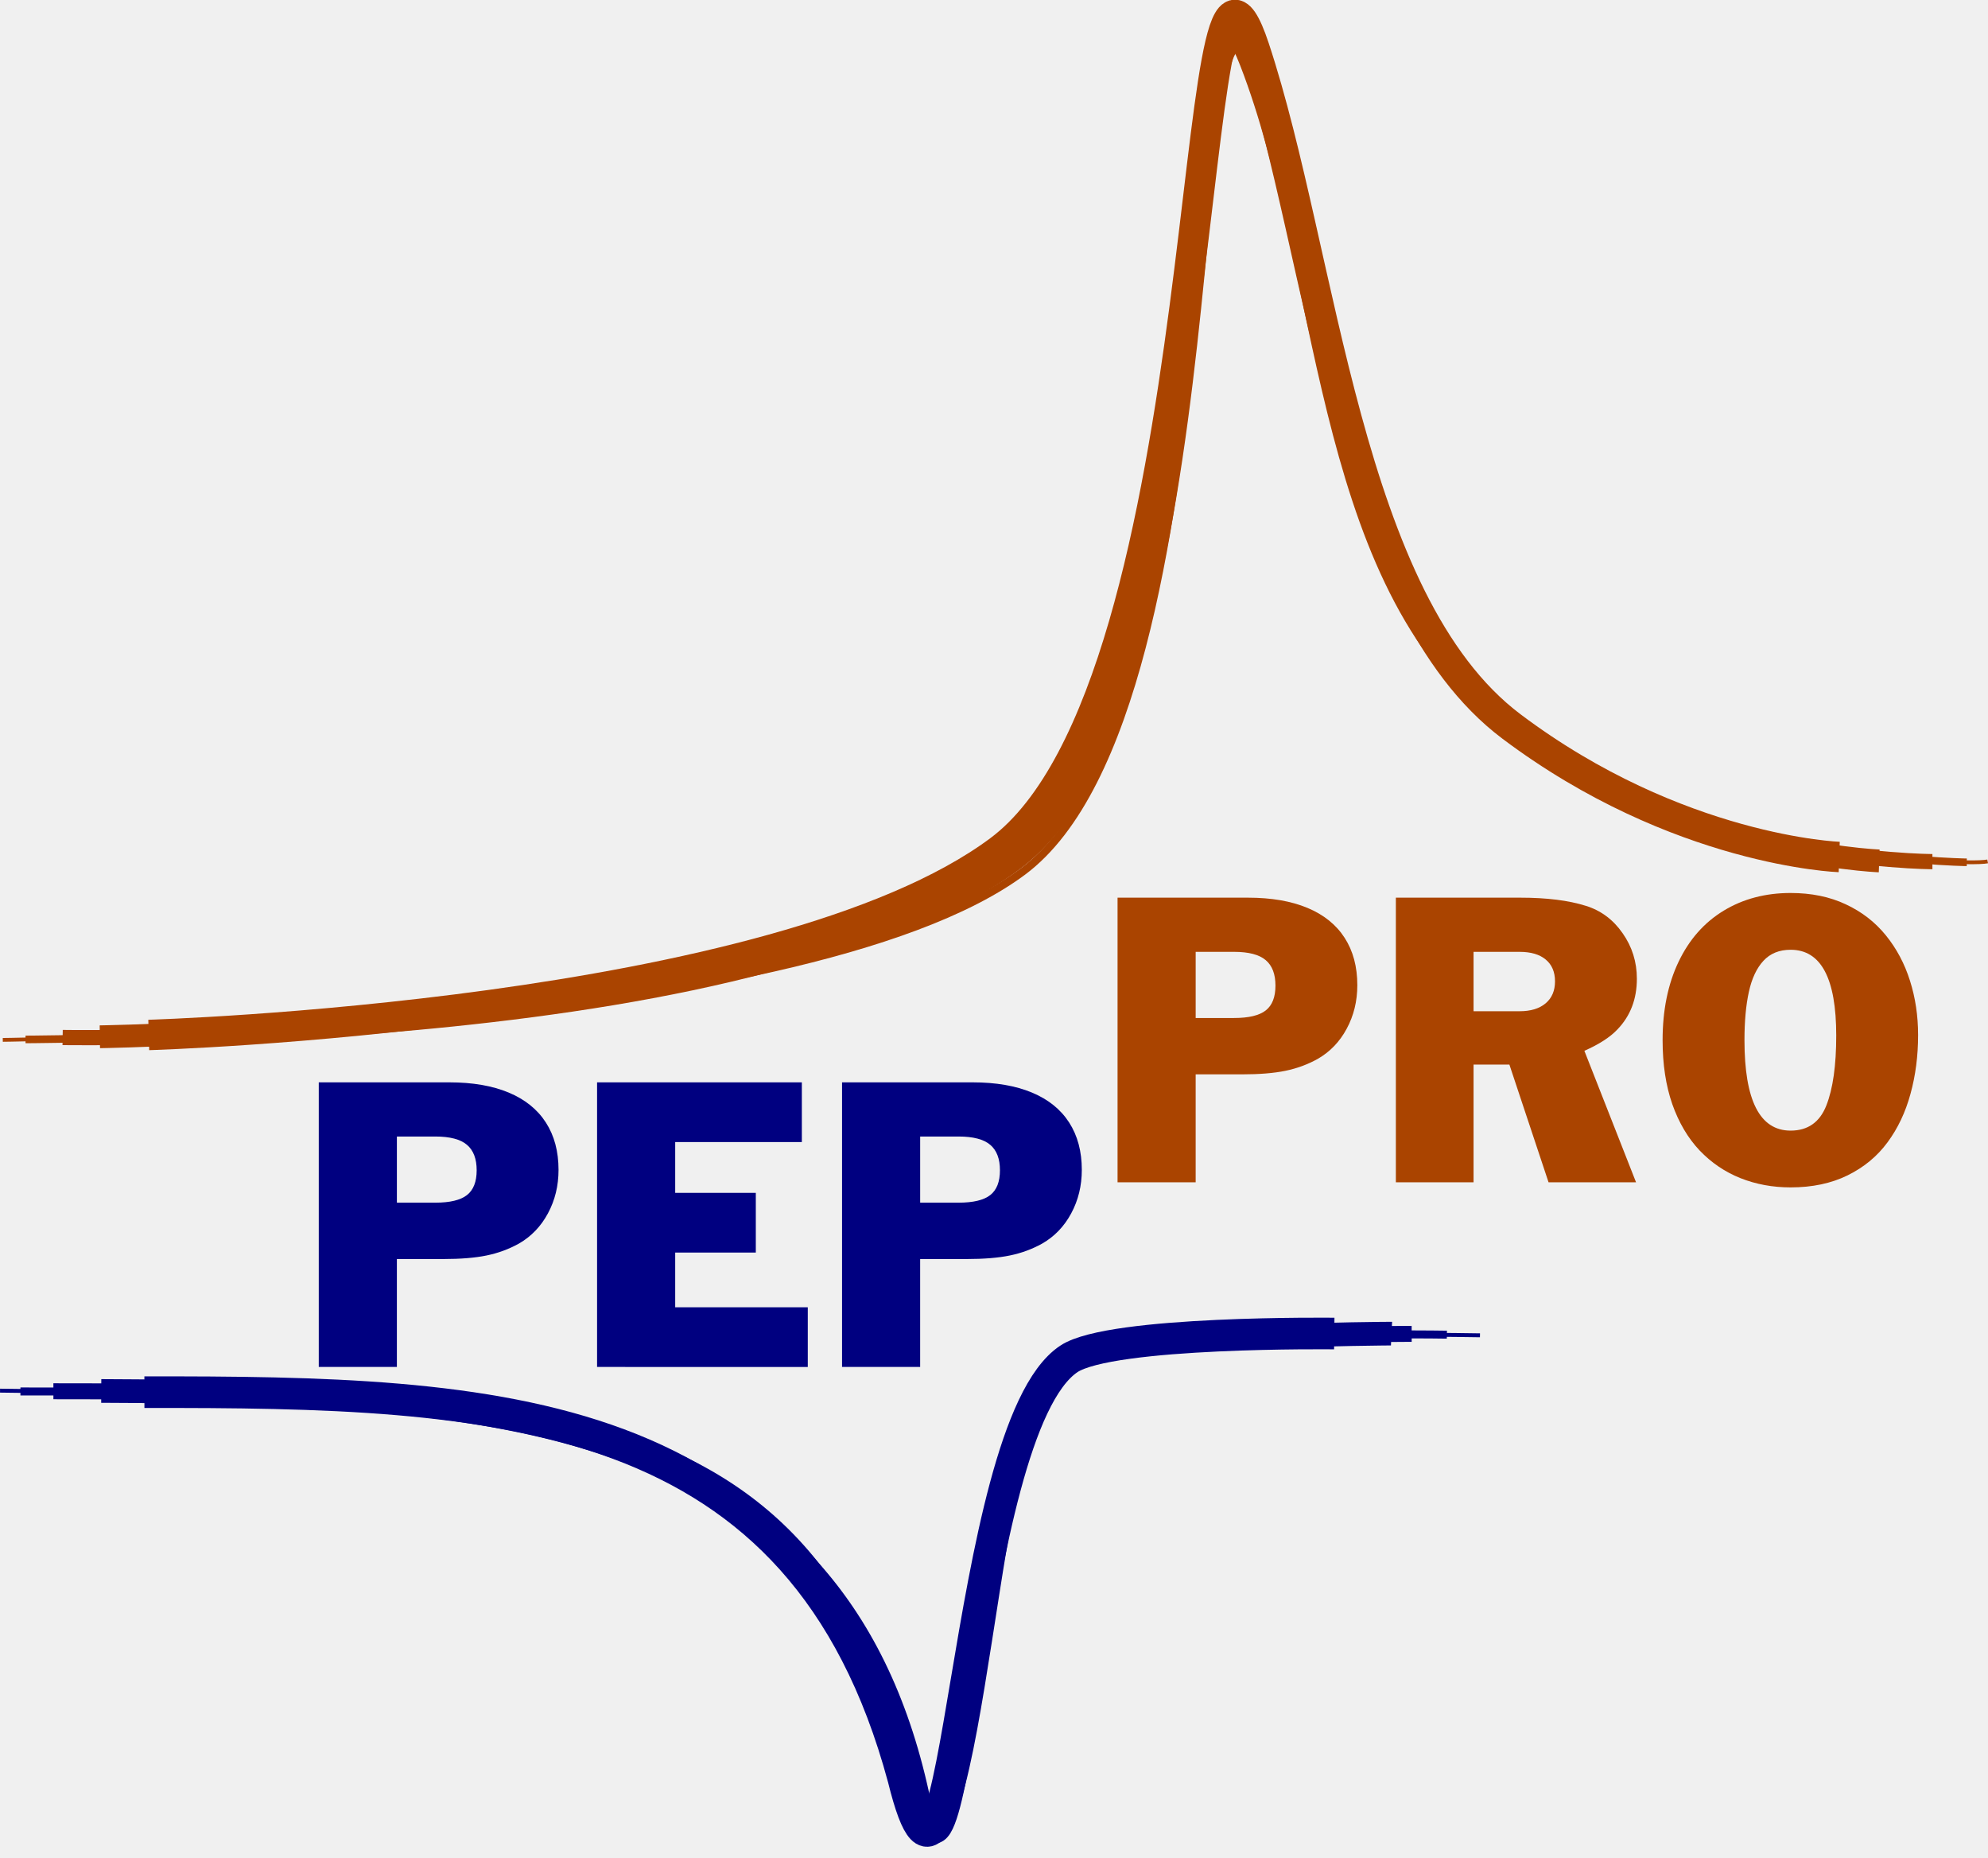
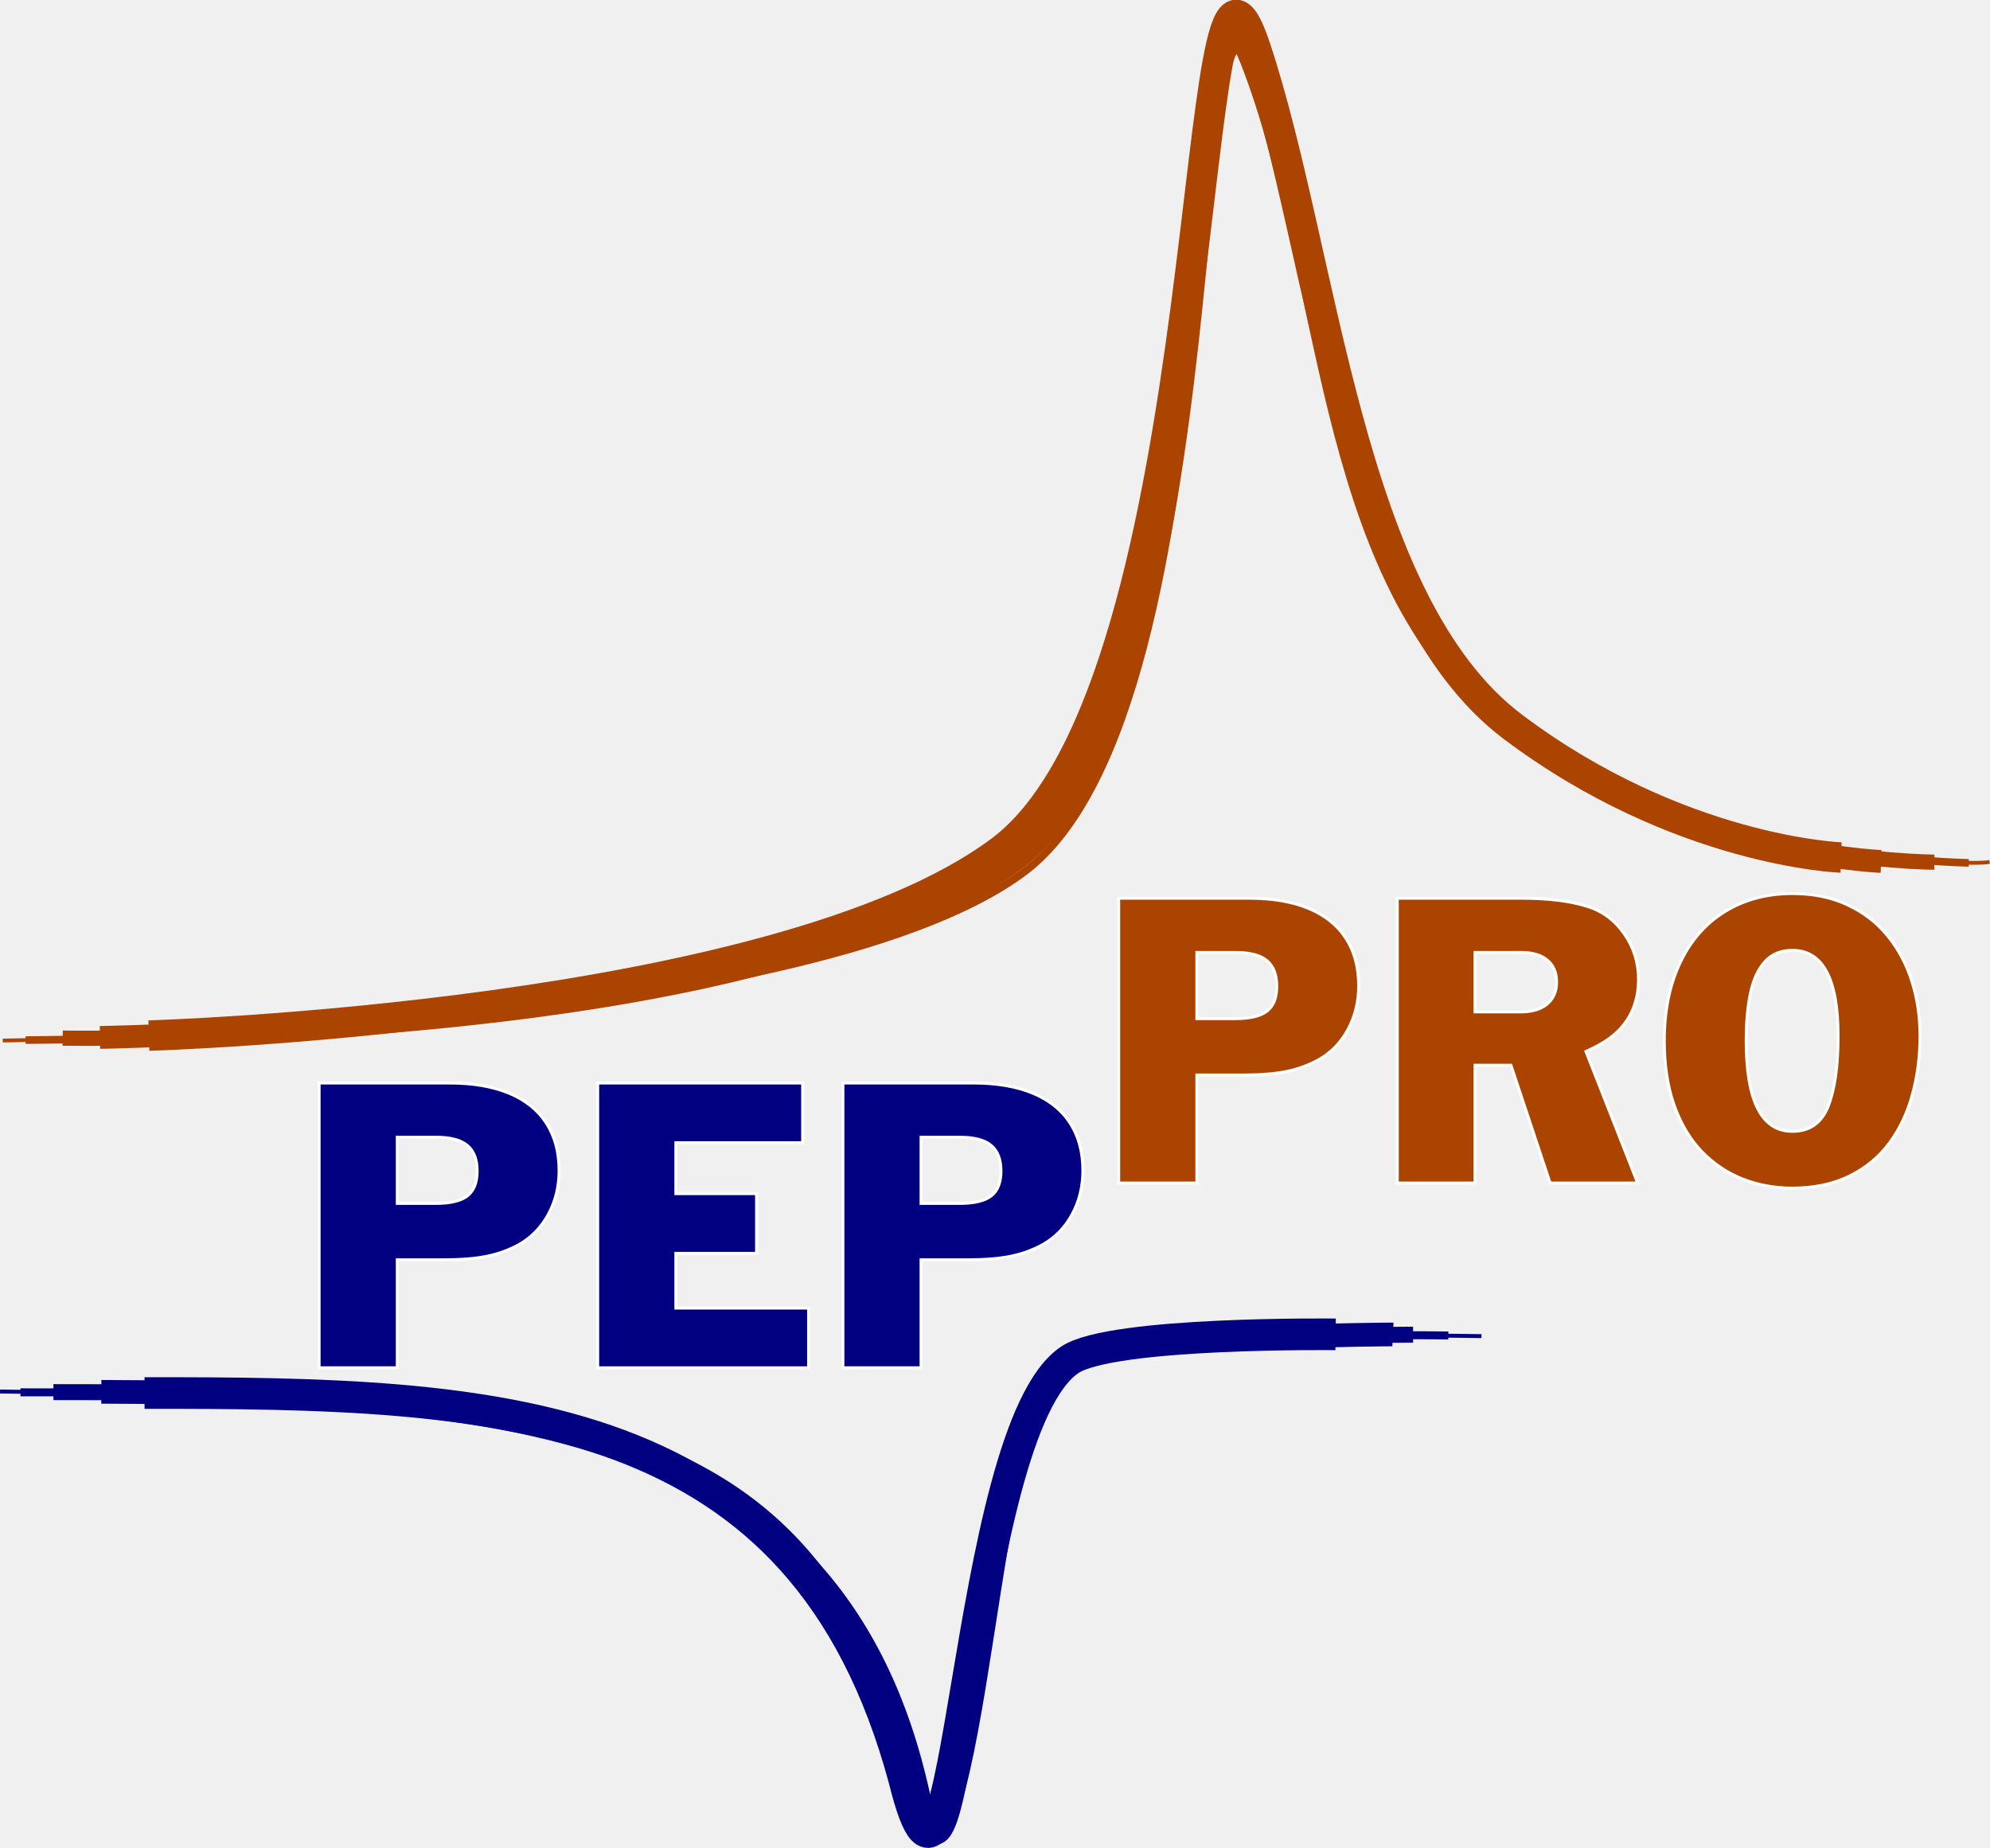
- <svg xmlns="http://www.w3.org/2000/svg" width="523.333" height="488.871" id="svg2" version="1.1">
+ <svg xmlns="http://www.w3.org/2000/svg" width="3339.698" height="3101.674" id="svg2" version="1.1">
  <defs id="defs4">
    </defs>
-   <g id="layer1" transform="translate(462.3345,150.124)">
-     <g id="g4836" style="stroke:#aa4400;stroke-opacity:1" transform="translate(-31.42857,-2.857143)">
+   <g id="layer1" transform="translate(1937.217,1519.891)">
+     <g id="g4836" style="stroke:#aa4400;stroke-opacity:1" transform="matrix(6.381606,0,0,6.381606,812.6467,-580.0918)">
      <path id="path4750" d="m -430.172,126.416 c 0,0 209.219,-2.189 267.943,-45.962 58.724,-43.773 42.978,-251.235 62.629,-210.112 19.652,41.123 17.424,131.298 62.576,168.809 45.153,37.511 122.05,41.753 129.353,40.293" style="fill:none;stroke:#aa4400;stroke-width:1px;stroke-linecap:butt;stroke-linejoin:miter;stroke-opacity:1" />
      <path id="path4750-0" d="m -424.184,126.297 c 0,0 203.818,-0.403 262.542,-44.176 58.724,-43.773 39.763,-265.163 62.629,-210.112 22.866,55.052 17.424,131.803 62.576,169.314 45.153,37.511 123.281,38.359 123.281,38.359" style="fill:none;stroke:#aa4400;stroke-width:2;stroke-linecap:butt;stroke-linejoin:miter;stroke-miterlimit:4;stroke-dasharray:none;stroke-opacity:1" />
      <path id="path4750-0-4" d="m -414.418,125.791 c 0,0 190.535,3.138 249.26,-48.493 58.724,-51.63 45.299,-268.378 63.522,-212.969 18.223,55.409 21.618,140.165 66.77,177.676 45.153,37.511 112.659,37.497 112.659,37.497" style="fill:none;stroke:#aa4400;stroke-width:4;stroke-linecap:butt;stroke-linejoin:miter;stroke-miterlimit:4;stroke-dasharray:none;stroke-opacity:1" />
      <path id="path4750-0-4-2" d="m -404.619,125.601 c 0,0 181.663,-2.75 240.387,-46.523 58.724,-43.773 41.549,-264.449 62.629,-210.112 21.08,54.337 18.939,133.318 64.092,170.829 C 7.642,77.306 63.784,79.313 63.784,79.313" style="fill:none;stroke:#aa4400;stroke-width:6;stroke-linecap:butt;stroke-linejoin:miter;stroke-miterlimit:4;stroke-dasharray:none;stroke-opacity:1" />
      <path id="path4750-0-4-2-2" d="m -391.75,125.122 c 0,0 165.216,-4.814 223.94,-48.587 58.724,-43.773 48.87,-266.235 67.094,-211.183 18.223,55.052 23.984,145.721 67.709,178.589 43.724,32.868 86.269,34.344 86.269,34.344" style="fill:none;stroke:#aa4400;stroke-width:8;stroke-linecap:butt;stroke-linejoin:miter;stroke-miterlimit:4;stroke-dasharray:none;stroke-opacity:1" />
    </g>
-     <g id="g5269">
+     <g id="g5269" transform="matrix(6.381606,0,0,6.381606,1013.212,-561.8586)">
      <path id="path4750-05" d="m -72.738,201.311 c -31.724,-0.478 -93.79,-0.732 -111.101,9.671 -17.312,10.403 -28.138,160.946 -37.943,114.719 -24.521,-121.763 -116.56,-107.742 -240.542,-109.825" style="fill:none;stroke:#000080;stroke-width:1.032px;stroke-linecap:butt;stroke-linejoin:miter;stroke-opacity:1" />
      <path id="path4750-0-5" d="m -81.45,201.144 c 0,0 -90.579,-1.577 -105.379,10.214 -24.617,19.611 -23.441,161.856 -34.93,111.838 -22.872,-113.3 -107.805,-106.698 -235.197,-107.106" style="fill:none;stroke:#000080;stroke-width:2.096;stroke-linecap:butt;stroke-linejoin:miter;stroke-miterlimit:4;stroke-dasharray:none;stroke-opacity:1" />
      <path id="path4750-0-4-29" d="m -90.719,200.928 c -31.947,0.099 -75.247,1.165 -93.161,7.664 -17.913,6.499 -21.118,147.23 -38.065,121.91 -14.311,-101.892 -93.031,-114.673 -226.334,-114.462" style="fill:none;stroke:#000080;stroke-width:4.201;stroke-linecap:butt;stroke-linejoin:miter;stroke-miterlimit:4;stroke-dasharray:none;stroke-opacity:1" />
      <path id="path4750-0-4-2-0" d="m -96.023,200.868 c -0.149,-0.007 -65.397,0.378 -83.069,5.646 -27.694,8.255 -29.509,165.214 -41.712,115.839 -22.129,-101.471 -113.319,-105.929 -214.876,-106.391" style="fill:none;stroke:#000080;stroke-width:6.23;stroke-linecap:butt;stroke-linejoin:miter;stroke-miterlimit:4;stroke-dasharray:none;stroke-opacity:1" />
      <path id="path4750-0-4-2-2-2" d="m -111.093,200.845 c 0,0 -58.783,-0.714 -69.875,6.68 -28.441,18.957 -28.852,170.014 -43.562,110.392 -26.655,-98.972 -106.592,-101.751 -199.79,-101.638" style="fill:none;stroke:#000080;stroke-width:8.317;stroke-linecap:butt;stroke-linejoin:miter;stroke-miterlimit:4;stroke-dasharray:none;stroke-opacity:1" />
    </g>
-     <path id="path138" style="font-style:normal;font-variant:normal;font-weight:normal;font-stretch:normal;font-size:115.008px;line-height:1.25;font-family:'Franklin Gothic';-inkscape-font-specification:'Franklin Gothic, Normal';font-variant-ligatures:normal;font-variant-caps:normal;font-variant-numeric:normal;text-align:start;letter-spacing:0px;word-spacing:0px;writing-mode:lr-tb;text-anchor:start;fill:#000080;fill-opacity:1;stroke:none;stroke-width:0.585" d="m -378.419,209.643 v -74.907 h 34.355 q 9.185,0 15.629,2.687 6.443,2.687 9.788,7.869 3.345,5.182 3.345,12.475 0,6.279 -2.797,11.461 -2.769,5.155 -7.65,7.951 -3.948,2.193 -8.5,3.126 -4.551,0.932 -11.379,0.932 h -12.229 v 28.406 z m 20.564,-60.65 v 17.411 h 10.09 q 5.813,0 8.363,-2.002 2.55,-2.002 2.55,-6.526 0,-4.524 -2.55,-6.69 -2.55,-2.193 -8.363,-2.193 z" />
-     <path id="path140" style="font-style:normal;font-variant:normal;font-weight:normal;font-stretch:normal;font-size:115.008px;line-height:1.25;font-family:'Franklin Gothic';-inkscape-font-specification:'Franklin Gothic, Normal';font-variant-ligatures:normal;font-variant-caps:normal;font-variant-numeric:normal;text-align:start;letter-spacing:0px;word-spacing:0px;writing-mode:lr-tb;text-anchor:start;fill:#000080;fill-opacity:1;stroke:none;stroke-width:0.585" d="m -305.157,209.643 v -74.907 h 53.905 v 15.711 h -33.341 v 13.38 h 21.222 v 15.711 h -21.222 v 14.395 h 34.904 v 15.711 z" />
-     <path id="path142" style="font-style:normal;font-variant:normal;font-weight:normal;font-stretch:normal;font-size:115.008px;line-height:1.25;font-family:'Franklin Gothic';-inkscape-font-specification:'Franklin Gothic, Normal';font-variant-ligatures:normal;font-variant-caps:normal;font-variant-numeric:normal;text-align:start;letter-spacing:0px;word-spacing:0px;writing-mode:lr-tb;text-anchor:start;fill:#000080;fill-opacity:1;stroke:none;stroke-width:0.585" d="m -240.669,209.643 v -74.907 h 34.355 q 9.185,0 15.629,2.687 6.443,2.687 9.788,7.869 3.345,5.182 3.345,12.475 0,6.279 -2.797,11.461 -2.769,5.155 -7.65,7.951 -3.948,2.193 -8.5,3.126 -4.551,0.932 -11.379,0.932 h -12.229 v 28.406 z m 20.564,-60.65 v 17.411 h 10.09 q 5.813,0 8.363,-2.002 2.55,-2.002 2.55,-6.526 0,-4.524 -2.55,-6.69 -2.55,-2.193 -8.363,-2.193 z" />
-     <path id="path145" style="font-style:normal;font-variant:normal;font-weight:normal;font-stretch:normal;font-size:115.008px;line-height:1.25;font-family:'Franklin Gothic';-inkscape-font-specification:'Franklin Gothic, Normal';font-variant-ligatures:normal;font-variant-caps:normal;font-variant-numeric:normal;text-align:start;letter-spacing:0px;word-spacing:0px;writing-mode:lr-tb;text-anchor:start;fill:#aa4400;fill-opacity:1;stroke:none;stroke-width:0.585" d="M -168.142,161.041 V 86.133 h 34.355 q 9.185,0 15.629,2.687 6.443,2.687 9.788,7.869 3.345,5.182 3.345,12.475 0,6.279 -2.797,11.461 -2.769,5.155 -7.65,7.951 -3.948,2.193 -8.5,3.126 -4.551,0.932 -11.379,0.932 h -12.229 v 28.406 z m 20.564,-60.65 v 17.411 h 10.09 q 5.813,0 8.363,-2.002 2.55,-2.002 2.55,-6.526 0,-4.524 -2.55,-6.69 -2.55,-2.193 -8.363,-2.193 z" />
-     <path id="path147" style="font-style:normal;font-variant:normal;font-weight:normal;font-stretch:normal;font-size:115.008px;line-height:1.25;font-family:'Franklin Gothic';-inkscape-font-specification:'Franklin Gothic, Normal';font-variant-ligatures:normal;font-variant-caps:normal;font-variant-numeric:normal;text-align:start;letter-spacing:0px;word-spacing:0px;writing-mode:lr-tb;text-anchor:start;fill:#aa4400;fill-opacity:1;stroke:none;stroke-width:0.585" d="M -94.88,161.041 V 86.133 h 32.793 q 10.392,0 17.191,2.139 5.977,1.837 9.706,7.211 3.756,5.347 3.756,11.982 0,8.061 -5.155,13.38 -2.852,3.016 -8.664,5.593 l 13.6,34.602 h -23.032 l -10.309,-30.983 h -9.432 v 30.983 z m 20.454,-60.65 v 15.629 h 12.119 q 4.387,0 6.855,-2.084 2.468,-2.084 2.468,-5.785 0,-3.701 -2.44,-5.73 -2.413,-2.029 -6.882,-2.029 z" />
-     <path id="path149" style="font-style:normal;font-variant:normal;font-weight:normal;font-stretch:normal;font-size:115.008px;line-height:1.25;font-family:'Franklin Gothic';-inkscape-font-specification:'Franklin Gothic, Normal';font-variant-ligatures:normal;font-variant-caps:normal;font-variant-numeric:normal;text-align:start;letter-spacing:0px;word-spacing:0px;writing-mode:lr-tb;text-anchor:start;fill:#aa4400;fill-opacity:1;stroke:none;stroke-width:0.585" d="m -24.661,123.642 q 0,-11.817 4.195,-20.619 4.195,-8.801 11.872,-13.462 7.677,-4.661 17.63,-4.661 8.171,0 14.477,2.961 6.334,2.934 10.584,8.171 4.25,5.237 6.361,11.954 2.139,6.718 2.139,14.312 0,8.198 -2.002,15.464 -1.974,7.266 -6.059,12.777 -4.058,5.511 -10.529,8.692 -6.443,3.153 -14.97,3.153 -7.074,0 -13.216,-2.44 -6.114,-2.44 -10.748,-7.293 -4.606,-4.88 -7.184,-12.174 -2.55,-7.321 -2.55,-16.835 z m 21.551,0 q 0,23.799 12.146,23.799 6.8,0 9.405,-6.608 2.605,-6.608 2.605,-18.425 0,-22.565 -12.009,-22.565 -4.469,0 -7.156,2.906 -2.687,2.906 -3.839,8.198 -1.152,5.264 -1.152,12.695 z" />
+     <path id="path138" style="font-style:normal;font-variant:normal;font-weight:normal;font-stretch:normal;font-size:115.008px;line-height:1.25;font-family:'Franklin Gothic';-inkscape-font-specification:'Franklin Gothic, Normal';font-variant-ligatures:normal;font-variant-caps:normal;font-variant-numeric:normal;text-align:start;letter-spacing:0px;word-spacing:0px;writing-mode:lr-tb;text-anchor:start;fill:#000080;fill-opacity:1;stroke:#ffffff;stroke-width:5;stroke-opacity:1;stroke-miterlimit:4;stroke-dasharray:none" d="M -1401.711,775.999 V 297.971 h 219.242 q 58.616,0 99.735,17.147 41.119,17.147 62.466,50.218 21.347,33.07 21.347,79.613 0,40.069 -17.847,73.139 -17.672,32.895 -48.818,50.742 -25.196,13.998 -54.242,19.947 -29.046,5.949 -72.614,5.949 h -78.038 V 775.999 Z m 131.23,-387.042 v 111.108 h 64.391 q 37.094,0 53.367,-12.773 16.273,-12.773 16.273,-41.644 0,-28.871 -16.273,-42.694 -16.273,-13.998 -53.367,-13.998 z" />
+     <path id="path140" style="font-style:normal;font-variant:normal;font-weight:normal;font-stretch:normal;font-size:115.008px;line-height:1.25;font-family:'Franklin Gothic';-inkscape-font-specification:'Franklin Gothic, Normal';font-variant-ligatures:normal;font-variant-caps:normal;font-variant-numeric:normal;text-align:start;letter-spacing:0px;word-spacing:0px;writing-mode:lr-tb;text-anchor:start;fill:#000080;fill-opacity:1;stroke:#ffffff;stroke-width:5;stroke-opacity:1;stroke-miterlimit:4;stroke-dasharray:none" d="M -934.18,775.999 V 297.971 h 343.999 v 100.26 h -212.768 v 85.387 h 135.43 v 100.26 h -135.43 v 91.861 h 222.742 V 775.999 Z" />
+     <path id="path142" style="font-style:normal;font-variant:normal;font-weight:normal;font-stretch:normal;font-size:115.008px;line-height:1.25;font-family:'Franklin Gothic';-inkscape-font-specification:'Franklin Gothic, Normal';font-variant-ligatures:normal;font-variant-caps:normal;font-variant-numeric:normal;text-align:start;letter-spacing:0px;word-spacing:0px;writing-mode:lr-tb;text-anchor:start;fill:#000080;fill-opacity:1;stroke:#ffffff;stroke-width:5;stroke-opacity:1;stroke-miterlimit:4;stroke-dasharray:none" d="M -522.642,775.999 V 297.971 h 219.242 q 58.616,0 99.735,17.147 41.119,17.147 62.466,50.218 21.347,33.07 21.347,79.613 0,40.069 -17.847,73.139 -17.672,32.895 -48.818,50.742 -25.196,13.998 -54.242,19.947 -29.046,5.949 -72.614,5.949 h -78.038 V 775.999 Z m 131.23,-387.042 v 111.108 h 64.39 q 37.094,0 53.367,-12.773 16.273,-12.773 16.273,-41.644 0,-28.871 -16.273,-42.694 -16.273,-13.998 -53.367,-13.998 z" />
+     <path id="path145" style="font-style:normal;font-variant:normal;font-weight:normal;font-stretch:normal;font-size:115.008px;line-height:1.25;font-family:'Franklin Gothic';-inkscape-font-specification:'Franklin Gothic, Normal';font-variant-ligatures:normal;font-variant-caps:normal;font-variant-numeric:normal;text-align:start;letter-spacing:0px;word-spacing:0px;writing-mode:lr-tb;text-anchor:start;fill:#aa4400;fill-opacity:1;stroke:#ffffff;stroke-width:5;stroke-opacity:1;stroke-miterlimit:4;stroke-dasharray:none" d="M -59.805,465.839 V -12.19 H 159.437 q 58.616,0 99.735,17.147 41.119,17.147 62.466,50.218 21.347,33.07 21.347,79.613 0,40.069 -17.847,73.139 -17.672,32.895 -48.818,50.742 -25.196,13.998 -54.242,19.947 -29.046,5.949 -72.614,5.949 H 71.425 V 465.839 Z M 71.425,78.797 V 189.905 h 64.39 q 37.094,0 53.367,-12.773 16.273,-12.773 16.273,-41.644 0,-28.871 -16.273,-42.694 -16.273,-13.998 -53.367,-13.998 z" />
+     <path id="path147" style="font-style:normal;font-variant:normal;font-weight:normal;font-stretch:normal;font-size:115.008px;line-height:1.25;font-family:'Franklin Gothic';-inkscape-font-specification:'Franklin Gothic, Normal';font-variant-ligatures:normal;font-variant-caps:normal;font-variant-numeric:normal;text-align:start;letter-spacing:0px;word-spacing:0px;writing-mode:lr-tb;text-anchor:start;fill:#aa4400;fill-opacity:1;stroke:#ffffff;stroke-width:5;stroke-opacity:1;stroke-miterlimit:4;stroke-dasharray:none" d="M 407.725,465.839 V -12.19 h 209.269 q 66.315,0 109.709,13.648 38.144,11.723 61.941,46.018 23.971,34.12 23.971,76.464 0,51.442 -32.895,85.387 -18.197,19.247 -55.292,35.695 l 86.787,220.817 H 664.237 L 598.447,268.119 H 538.256 V 465.839 Z M 538.256,78.797 v 99.735 h 77.338 q 27.996,0 43.743,-13.298 15.748,-13.298 15.748,-36.919 0,-23.621 -15.573,-36.57 -15.398,-12.948 -43.918,-12.948 z" />
+     <path id="path149" style="font-style:normal;font-variant:normal;font-weight:normal;font-stretch:normal;font-size:115.008px;line-height:1.25;font-family:'Franklin Gothic';-inkscape-font-specification:'Franklin Gothic, Normal';font-variant-ligatures:normal;font-variant-caps:normal;font-variant-numeric:normal;text-align:start;letter-spacing:0px;word-spacing:0px;writing-mode:lr-tb;text-anchor:start;fill:#aa4400;fill-opacity:1;stroke:#ffffff;stroke-width:5;stroke-opacity:1;stroke-miterlimit:4;stroke-dasharray:none" d="m 855.833,227.175 q 0,-75.414 26.771,-131.58 26.771,-56.167 75.764,-85.912 48.993,-29.746 112.508,-29.746 52.142,0 92.386,18.897 40.419,18.722 67.54,52.142 27.121,33.42 40.594,76.289 13.648,42.869 13.648,91.336 0,52.317 -12.773,98.685 -12.598,46.368 -38.669,81.538 -25.896,35.17 -67.19,55.467 -41.119,20.122 -95.536,20.122 -45.143,0 -84.337,-15.573 -39.019,-15.573 -68.59,-46.543 -29.396,-31.145 -45.843,-77.688 Q 855.833,287.891 855.833,227.175 Z m 137.53,0 q 0,151.877 77.513,151.877 43.394,0 60.016,-42.169 16.622,-42.169 16.622,-117.582 0,-144.004 -76.638,-144.004 -28.521,0 -45.668,18.547 -17.148,18.547 -24.496,52.317 -7.349,33.595 -7.349,81.013 z" />
  </g>
</svg>
